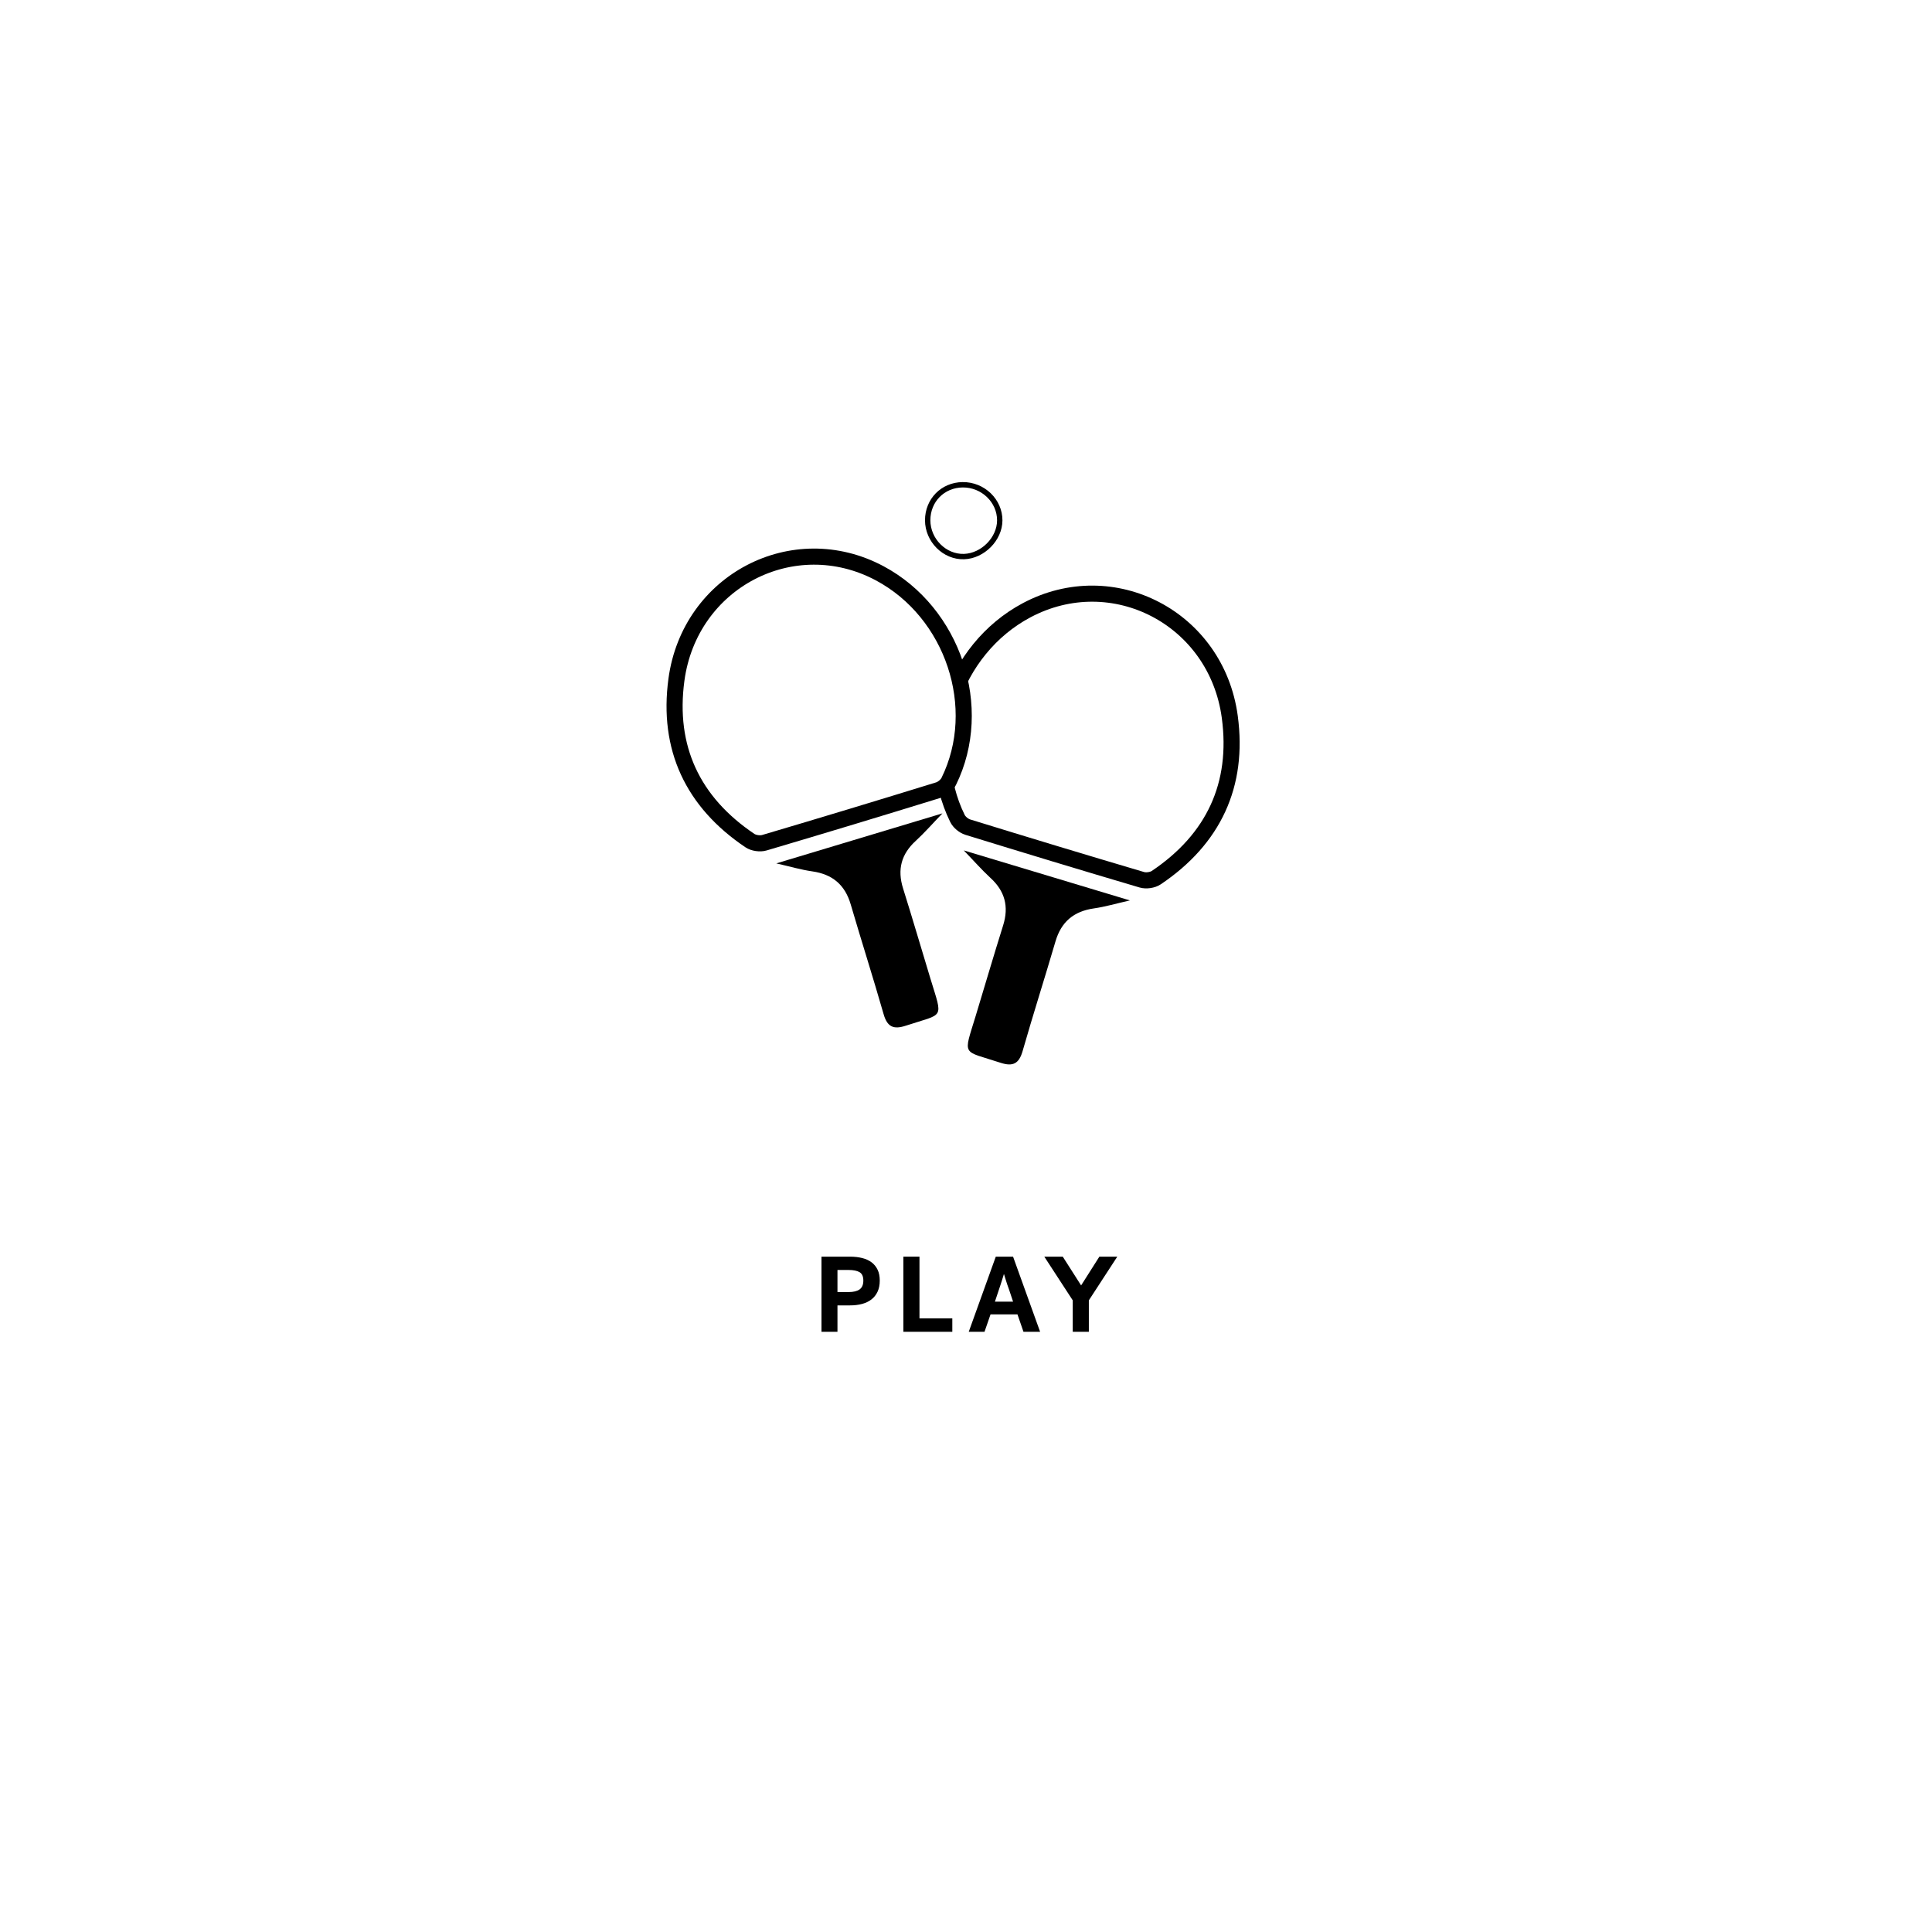
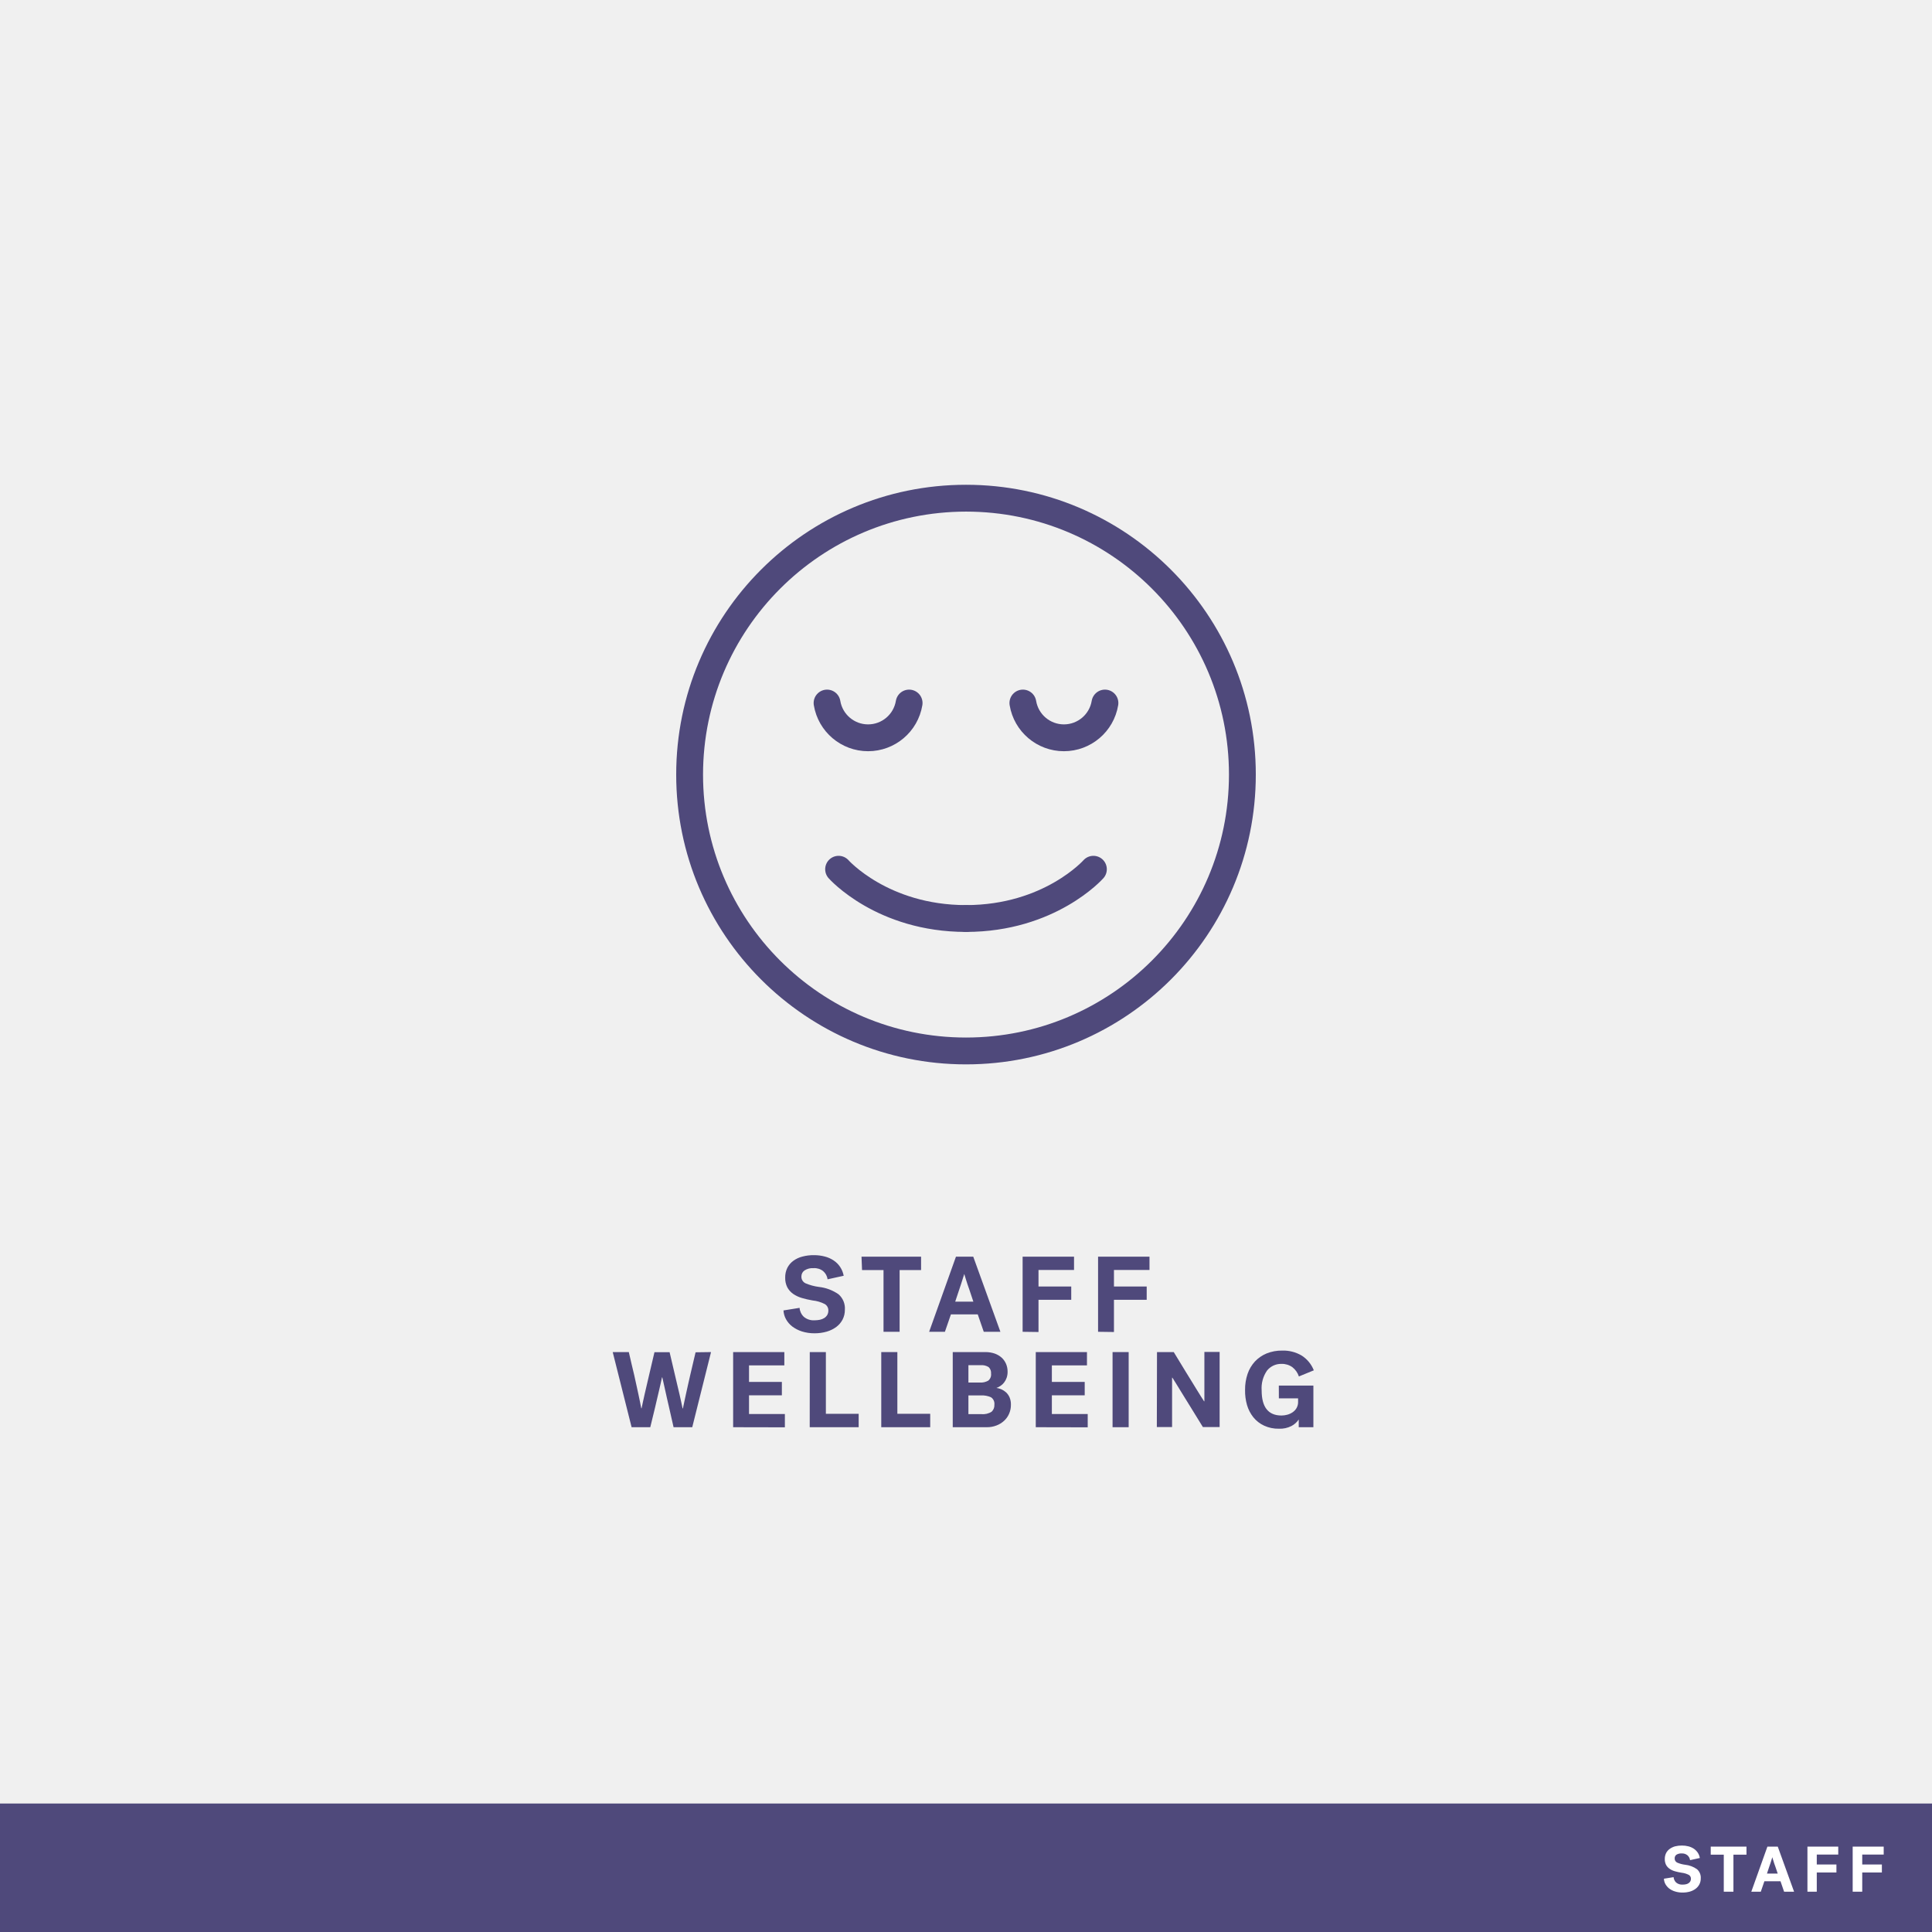
- <svg xmlns="http://www.w3.org/2000/svg" version="1.1" x="0px" y="0px" viewBox="0 0 360 360" enable-background="new 0 0 360 360" xml:space="preserve">
+ <svg xmlns="http://www.w3.org/2000/svg" viewBox="0 0 360 360">
+   <defs>
+     <style>.cls-1{fill:#4f497b;}.cls-2{fill:#fff;}.cls-3{fill:none;stroke:#4f497b;stroke-linecap:round;stroke-miterlimit:10;stroke-width:5px;}</style>
+   </defs>
  <g id="BACKGROUND">
-     <rect x="0" y="0" fill="#FFFFFF" width="360" height="360" />
+     <rect class="cls-1" y="336.06" width="360" height="23.94" />
+     <path class="cls-2" d="M312.05,346.29a.82.82,0,0,0,.47.78,5.38,5.38,0,0,0,1.49.4,4.68,4.68,0,0,1,2.2.83,2.07,2.07,0,0,1,.7,1.72,2.3,2.3,0,0,1-.25,1.09,2.43,2.43,0,0,1-.7.83,3.25,3.25,0,0,1-1.07.53,4.92,4.92,0,0,1-1.36.18,4.53,4.53,0,0,1-1.43-.21,3.43,3.43,0,0,1-1.08-.55,2.86,2.86,0,0,1-.7-.82,2.24,2.24,0,0,1-.27-1l1.8-.29a1.55,1.55,0,0,0,.47,1,1.71,1.71,0,0,0,1.21.39,2.93,2.93,0,0,0,.61-.06,1.33,1.33,0,0,0,.49-.2,1,1,0,0,0,.33-.34.94.94,0,0,0,.12-.49.81.81,0,0,0-.39-.72,3.92,3.92,0,0,0-1.38-.41,10,10,0,0,1-1.22-.27,3.18,3.18,0,0,1-1-.47,2.08,2.08,0,0,1-.65-.73,2.32,2.32,0,0,1-.23-1.07,2.45,2.45,0,0,1,.24-1.11,2.18,2.18,0,0,1,.67-.78,3.21,3.21,0,0,1,1-.48,5.17,5.17,0,0,1,1.28-.15,4.74,4.74,0,0,1,1.22.15,3.49,3.49,0,0,1,1,.44,2.82,2.82,0,0,1,.73.73,2.65,2.65,0,0,1,.39,1l-1.82.4a1.48,1.48,0,0,0-.49-.91,1.58,1.58,0,0,0-1.07-.34,1.67,1.67,0,0,0-1,.25A.82.82,0,0,0,312.05,346.29Z" />
+     <path class="cls-2" d="M318.77,344.09h6.66v1.5H323v6.9H321.2v-6.9h-2.43Z" />
+     <path class="cls-2" d="M334.3,352.49h-1.86l-.67-1.95h-3l-.67,1.95h-1.77l3-8.4h1.93Zm-4.06-6.43a2.83,2.83,0,0,1-.08.28l-.13.42-.16.5-.18.52c-.13.42-.28.86-.44,1.33h2l-.45-1.33c-.09-.24-.15-.43-.21-.59s-.1-.31-.14-.45-.09-.28-.13-.4a2.83,2.83,0,0,1-.08-.28Z" />
+     <path class="cls-2" d="M336.79,352.49v-8.4h5.74v1.48h-4v1.85h3.66v1.49h-3.66v3.58Z" />
+     <path class="cls-2" d="M345.22,352.49v-8.4H351v1.48h-4v1.85h3.66v1.49H347v3.58Z" />
  </g>
-   <g id="REF" display="none">
-     <rect y="90.33" display="inline" fill="none" stroke="#000000" stroke-width="0.25" stroke-miterlimit="10" width="360" height="108" />
-     <rect x="360" y="90.33" display="inline" fill="none" stroke="#FFFFFF" stroke-width="0.25" stroke-miterlimit="10" width="360" height="108" />
-     <line display="inline" fill="none" stroke="#000000" stroke-width="0.25" stroke-linecap="round" stroke-miterlimit="10" x1="180" y1="0.19" x2="180" y2="360.06" />
+   <g id="LINE_ONE" data-name="LINE ONE">
+     <path class="cls-1" d="M149.33,237.84a1.34,1.34,0,0,0,.78,1.29,9.48,9.48,0,0,0,2.48.67,7.86,7.86,0,0,1,3.67,1.38,3.48,3.48,0,0,1,1.17,2.86,3.92,3.92,0,0,1-.42,1.83,4.07,4.07,0,0,1-1.17,1.38,5.65,5.65,0,0,1-1.79.88,8.12,8.12,0,0,1-2.26.31,7.68,7.68,0,0,1-2.38-.35,6.1,6.1,0,0,1-1.8-.93,4.41,4.41,0,0,1-1.16-1.36,3.81,3.81,0,0,1-.46-1.62l3-.48a2.56,2.56,0,0,0,.79,1.67,2.84,2.84,0,0,0,2,.65,5.32,5.32,0,0,0,1-.1,2.52,2.52,0,0,0,.82-.33,1.76,1.76,0,0,0,.55-.57,1.63,1.63,0,0,0,.2-.82,1.35,1.35,0,0,0-.65-1.2,6.31,6.31,0,0,0-2.29-.68,18.1,18.1,0,0,1-2-.46,5.72,5.72,0,0,1-1.63-.77,3.6,3.6,0,0,1-1.08-1.22,3.79,3.79,0,0,1-.39-1.79,3.93,3.93,0,0,1,.4-1.84,3.72,3.72,0,0,1,1.12-1.31,4.84,4.84,0,0,1,1.7-.79,8,8,0,0,1,2.14-.26,7.71,7.71,0,0,1,2,.25,5.28,5.28,0,0,1,1.67.74,4.23,4.23,0,0,1,1.21,1.21,4.42,4.42,0,0,1,.66,1.64l-3,.66a2.45,2.45,0,0,0-.82-1.52,2.62,2.62,0,0,0-1.78-.56,2.78,2.78,0,0,0-1.69.42A1.33,1.33,0,0,0,149.33,237.84Z" />
+     <path class="cls-1" d="M160.53,234.16h11.1v2.5h-4v11.5h-3v-11.5h-4Z" />
+     <path class="cls-1" d="M186.41,248.16h-3.1l-1.12-3.24h-5l-1.12,3.24h-2.94l5-14h3.22Zm-6.76-10.72c0,.1-.07.26-.14.47s-.14.44-.22.7-.17.54-.27.84-.2.59-.29.87c-.23.69-.47,1.43-.74,2.22h3.38c-.27-.79-.51-1.53-.74-2.22-.15-.4-.26-.73-.35-1s-.17-.51-.24-.75-.14-.47-.21-.67-.11-.37-.14-.47Z" />
+     <path class="cls-1" d="M190.55,248.16v-14h9.58v2.48h-6.62v3.08h6.1v2.48h-6.1v6Z" />
+     <path class="cls-1" d="M204.61,248.16v-14h9.58v2.48h-6.62v3.08h6.1v2.48h-6.1v6Z" />
  </g>
-   <g id="LINE_ONE">
-     <g>
-       <path d="M156.05,243.24v4.92h-2.98v-14h5.32c0.84,0,1.6,0.09,2.28,0.26c0.68,0.17,1.26,0.44,1.74,0.8    c0.48,0.36,0.85,0.82,1.12,1.38c0.27,0.56,0.4,1.23,0.4,2.02c0,0.8-0.14,1.49-0.41,2.07c-0.27,0.58-0.65,1.06-1.14,1.44    s-1.07,0.66-1.75,0.84c-0.68,0.18-1.43,0.27-2.24,0.27H156.05z M160.87,238.62c0-0.76-0.23-1.28-0.69-1.56    c-0.46-0.28-1.16-0.42-2.09-0.42h-2.04v4.12h2.04c0.93,0,1.63-0.17,2.09-0.5C160.64,239.92,160.87,239.38,160.87,238.62z" />
-       <path d="M168.33,234.16h3v11.5h6.12v2.5h-9.12V234.16z" />
-       <path d="M193.81,248.16h-3.1l-1.12-3.24h-5.02l-1.12,3.24h-2.94l5.04-14h3.22L193.81,248.16z M187.05,237.44    c-0.03,0.11-0.07,0.26-0.14,0.47c-0.07,0.21-0.14,0.44-0.22,0.7c-0.08,0.26-0.17,0.54-0.27,0.84s-0.2,0.59-0.29,0.87    c-0.23,0.69-0.47,1.43-0.74,2.22h3.38c-0.27-0.79-0.51-1.53-0.74-2.22c-0.15-0.4-0.26-0.73-0.35-0.99s-0.17-0.51-0.24-0.75    c-0.07-0.24-0.14-0.46-0.21-0.67c-0.07-0.21-0.11-0.36-0.14-0.47H187.05z" />
-       <path d="M199.89,242.3l-5.3-8.14h3.44l3.42,5.36l3.4-5.36h3.34l-5.3,8.14v5.86h-3V242.3z" />
-     </g>
+   <g id="LINE_TWO" data-name="LINE TWO">
+     <path class="cls-1" d="M132.49,251.94l-3.5,14h-3.48c-.29-1.29-.57-2.52-.84-3.7l-.4-1.74c-.11-.46-.21-.93-.31-1.4s-.2-.91-.3-1.34-.18-.79-.25-1.1h-.06q-.1.46-.24,1.11c-.09.44-.2.9-.32,1.39s-.24,1-.36,1.53-.24,1.05-.36,1.55c-.28,1.18-.58,2.41-.9,3.7h-3.48l-3.52-14h3c.35,1.5.67,2.92,1,4.26.17.8.32,1.46.44,2s.23,1,.34,1.56.21,1,.31,1.48.18.86.23,1.18h.06c.07-.32.15-.71.25-1.19s.21-1,.34-1.53.26-1.12.4-1.72.28-1.18.41-1.76l1-4.26h2.82l1,4.26c.19.8.34,1.46.47,2s.25,1,.37,1.56.23,1,.33,1.48.18.86.25,1.18h.06c.07-.32.15-.71.25-1.19l.33-1.53c.12-.54.25-1.12.38-1.72s.27-1.18.4-1.76c.32-1.34.65-2.76,1-4.26Z" />
+     <path class="cls-1" d="M136.61,265.94v-14h9.54v2.48h-6.58v3.08h6.12V260h-6.12v3.48h6.68v2.48Z" />
+     <path class="cls-1" d="M150.89,251.94h3v11.5H160v2.5h-9.12Z" />
+     <path class="cls-1" d="M164.21,251.94h3v11.5h6.12v2.5h-9.12Z" />
+     <path class="cls-1" d="M177.53,251.94h6.08a5.26,5.26,0,0,1,1.75.28,4,4,0,0,1,1.3.77,3.47,3.47,0,0,1,.81,1.16,3.67,3.67,0,0,1,.28,1.45,3.33,3.33,0,0,1-.18,1.14,3,3,0,0,1-.47.87,2.58,2.58,0,0,1-.66.62,3.1,3.1,0,0,1-.77.39,3.6,3.6,0,0,1,.93.26,3.43,3.43,0,0,1,.87.57,2.87,2.87,0,0,1,.65.93,3.37,3.37,0,0,1,.25,1.38,4,4,0,0,1-.34,1.67,3.83,3.83,0,0,1-.94,1.32,4.34,4.34,0,0,1-1.42.87,4.8,4.8,0,0,1-1.8.32h-6.34Zm2.92,2.44v3.24h2.1a2.85,2.85,0,0,0,1.6-.36,1.46,1.46,0,0,0,.52-1.3,1.48,1.48,0,0,0-.45-1.22,2.44,2.44,0,0,0-1.51-.36Zm0,9.12h2.4a3,3,0,0,0,1.93-.45,1.65,1.65,0,0,0,.51-1.31,1.45,1.45,0,0,0-.62-1.37,3.91,3.91,0,0,0-1.86-.35h-2.36Z" />
+     <path class="cls-1" d="M193,265.94v-14h9.54v2.48H196v3.08h6.12V260H196v3.48h6.68v2.48Z" />
+     <path class="cls-1" d="M207.31,251.94h3v14h-3Z" />
+     <path class="cls-1" d="M215.59,251.94h3.12L221,255.7l1.08,1.75.84,1.37.8,1.29.64,1h.06v-9.2h2.84v14h-3.12c-.8-1.29-1.56-2.52-2.28-3.7l-1.07-1.73c-.29-.46-.57-.92-.85-1.38l-.81-1.32-.67-1.07h-.06v9.2h-2.84Z" />
+     <path class="cls-1" d="M238.29,258.18h6.44v7.76H242V264.5a3.69,3.69,0,0,1-1.36,1.22,4.72,4.72,0,0,1-2.34.5,6.29,6.29,0,0,1-2.75-.57,5.61,5.61,0,0,1-2-1.55,6.7,6.7,0,0,1-1.19-2.3A9.56,9.56,0,0,1,232,259a9,9,0,0,1,.47-3,6.53,6.53,0,0,1,1.37-2.31A6.31,6.31,0,0,1,236,252.2a7.54,7.54,0,0,1,2.93-.54,6.74,6.74,0,0,1,3.62.93,5.74,5.74,0,0,1,2.26,2.75l-2.78,1.14a3.64,3.64,0,0,0-1.22-1.73,3.3,3.3,0,0,0-2-.61,3.35,3.35,0,0,0-2.72,1.25,5.75,5.75,0,0,0-1,3.69q0,4.68,3.7,4.68a4,4,0,0,0,1.08-.15,3.2,3.2,0,0,0,1-.46,2.41,2.41,0,0,0,.73-.79,2.22,2.22,0,0,0,.28-1.16v-.64h-3.58Z" />
  </g>
-   <g id="LINE_TWO">
- </g>
  <g id="ICON">
-     <g>
-       <g>
-         <path fill="none" stroke="#000000" stroke-width="3" stroke-miterlimit="10" d="M191.28,113.72     c16.06-8.56,35.39,1.43,37.87,19.85c1.71,12.68-3.02,22.78-13.69,29.96c-0.69,0.47-1.9,0.64-2.7,0.4     c-10.83-3.2-21.65-6.48-32.44-9.81c-0.74-0.23-1.57-0.92-1.91-1.61C171.66,138.79,177.58,121.02,191.28,113.72z" />
-         <path d="M179.58,158.46c10.55,3.18,20.46,6.16,30.96,9.32c-2.52,0.57-4.6,1.19-6.72,1.49c-3.75,0.54-6.08,2.5-7.15,6.16     c-2,6.83-4.17,13.61-6.13,20.45c-0.68,2.37-1.84,2.89-4.11,2.15c-7.25-2.39-6.95-1.07-4.62-8.75c1.71-5.62,3.35-11.25,5.11-16.85     c1.1-3.52,0.33-6.4-2.4-8.88C182.9,162.05,181.45,160.39,179.58,158.46z" />
-       </g>
-       <g>
-         <path fill="#FFFFFF" stroke="#000000" stroke-width="3" stroke-miterlimit="10" d="M163.91,106.82     c-16.06-8.56-35.39,1.43-37.87,19.85c-1.71,12.68,3.02,22.78,13.69,29.96c0.69,0.47,1.9,0.64,2.7,0.4     c10.83-3.2,21.65-6.48,32.44-9.81c0.74-0.23,1.57-0.92,1.91-1.61C183.53,131.89,177.61,114.13,163.91,106.82z" />
-         <path d="M175.61,151.56c-10.55,3.18-20.46,6.16-30.96,9.32c2.52,0.57,4.6,1.19,6.72,1.49c3.75,0.54,6.08,2.5,7.15,6.16     c2,6.83,4.17,13.61,6.13,20.45c0.68,2.37,1.84,2.89,4.11,2.15c7.25-2.39,6.95-1.07,4.62-8.75c-1.71-5.62-3.35-11.25-5.11-16.85     c-1.1-3.52-0.33-6.4,2.4-8.88C172.29,155.16,173.74,153.49,175.61,151.56z" />
-       </g>
-       <path fill="none" stroke="#000000" stroke-miterlimit="10" d="M179.38,90.33c3.78-0.04,6.92,2.99,6.91,6.64    c-0.01,3.44-3.16,6.63-6.66,6.74c-3.62,0.11-6.76-3.03-6.77-6.76C172.86,93.23,175.67,90.37,179.38,90.33z" />
-     </g>
+     <path class="cls-1" d="M180,95.33a49,49,0,1,1-49,49,49.05,49.05,0,0,1,49-49m0-5a54,54,0,1,0,54,54,54,54,0,0,0-54-54Z" />
+     <path class="cls-3" d="M180,171.15c-15.62,0-23.74-9.18-23.74-9.18" />
+     <path class="cls-3" d="M169.4,131a7.75,7.75,0,0,1-15.29,0" />
+     <path class="cls-3" d="M180,171.15c15.62,0,23.74-9.18,23.74-9.18" />
+     <path class="cls-3" d="M190.6,131a7.75,7.75,0,0,0,15.29,0" />
  </g>
</svg>
